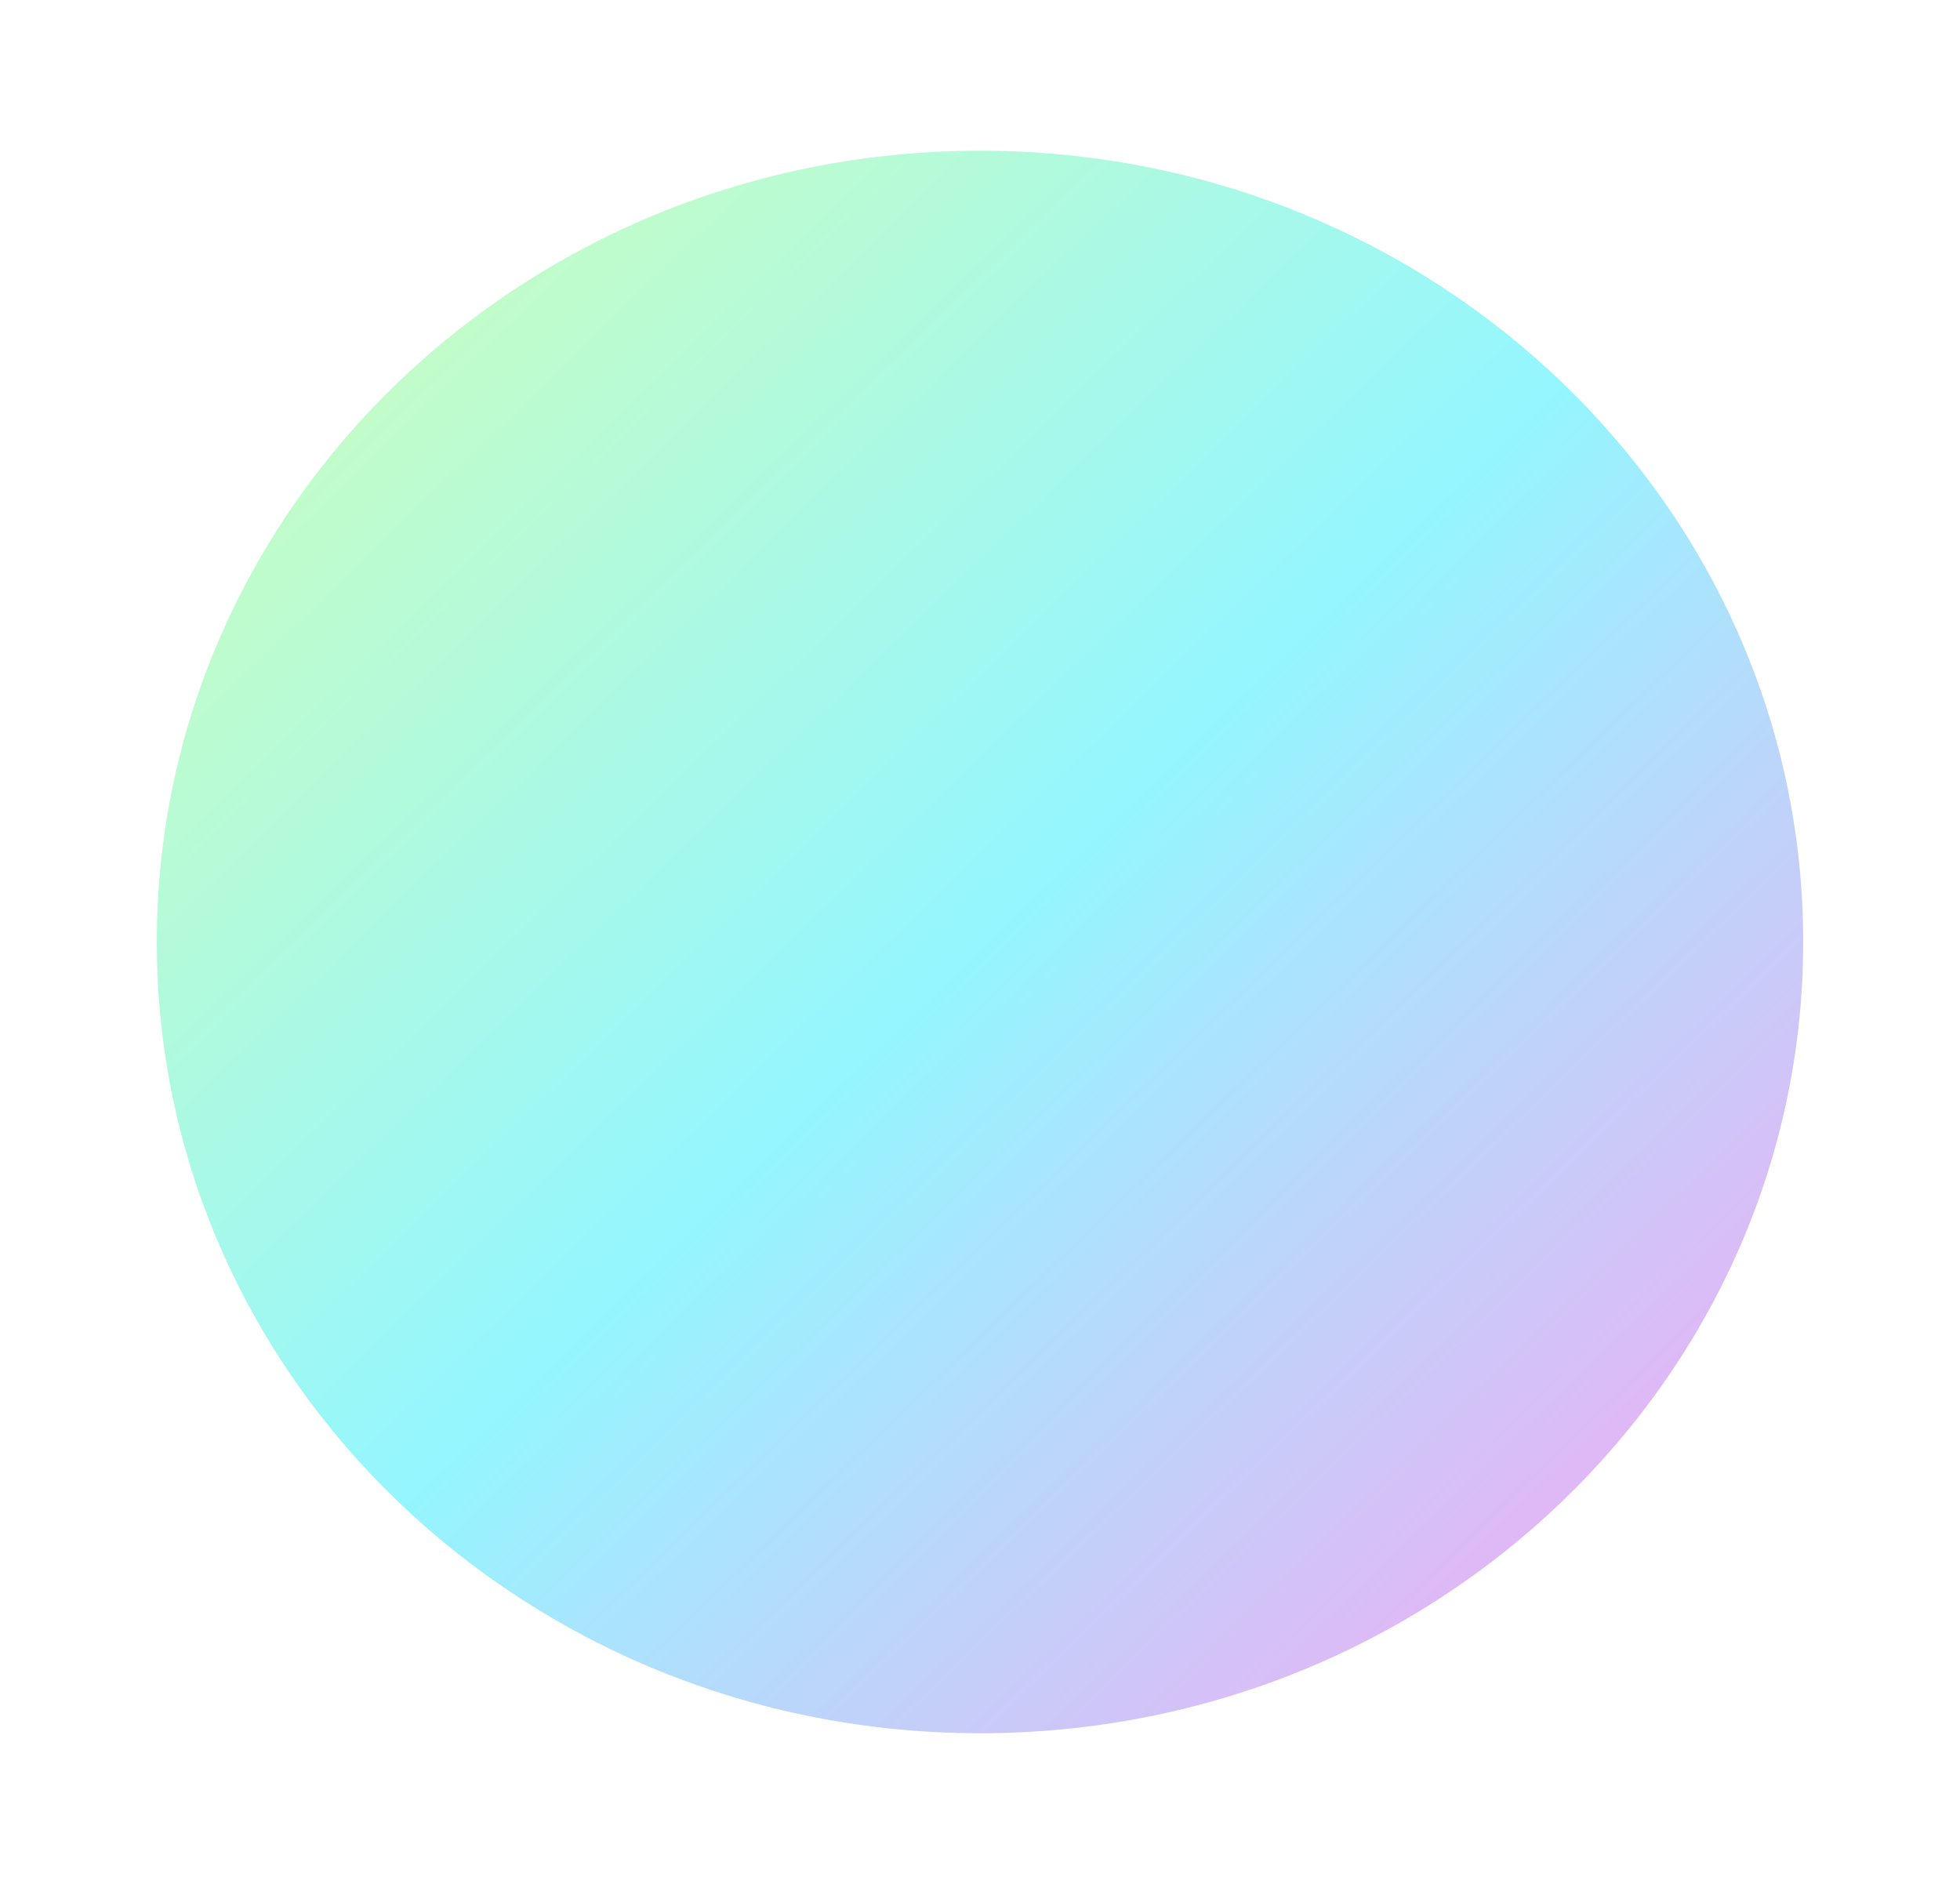
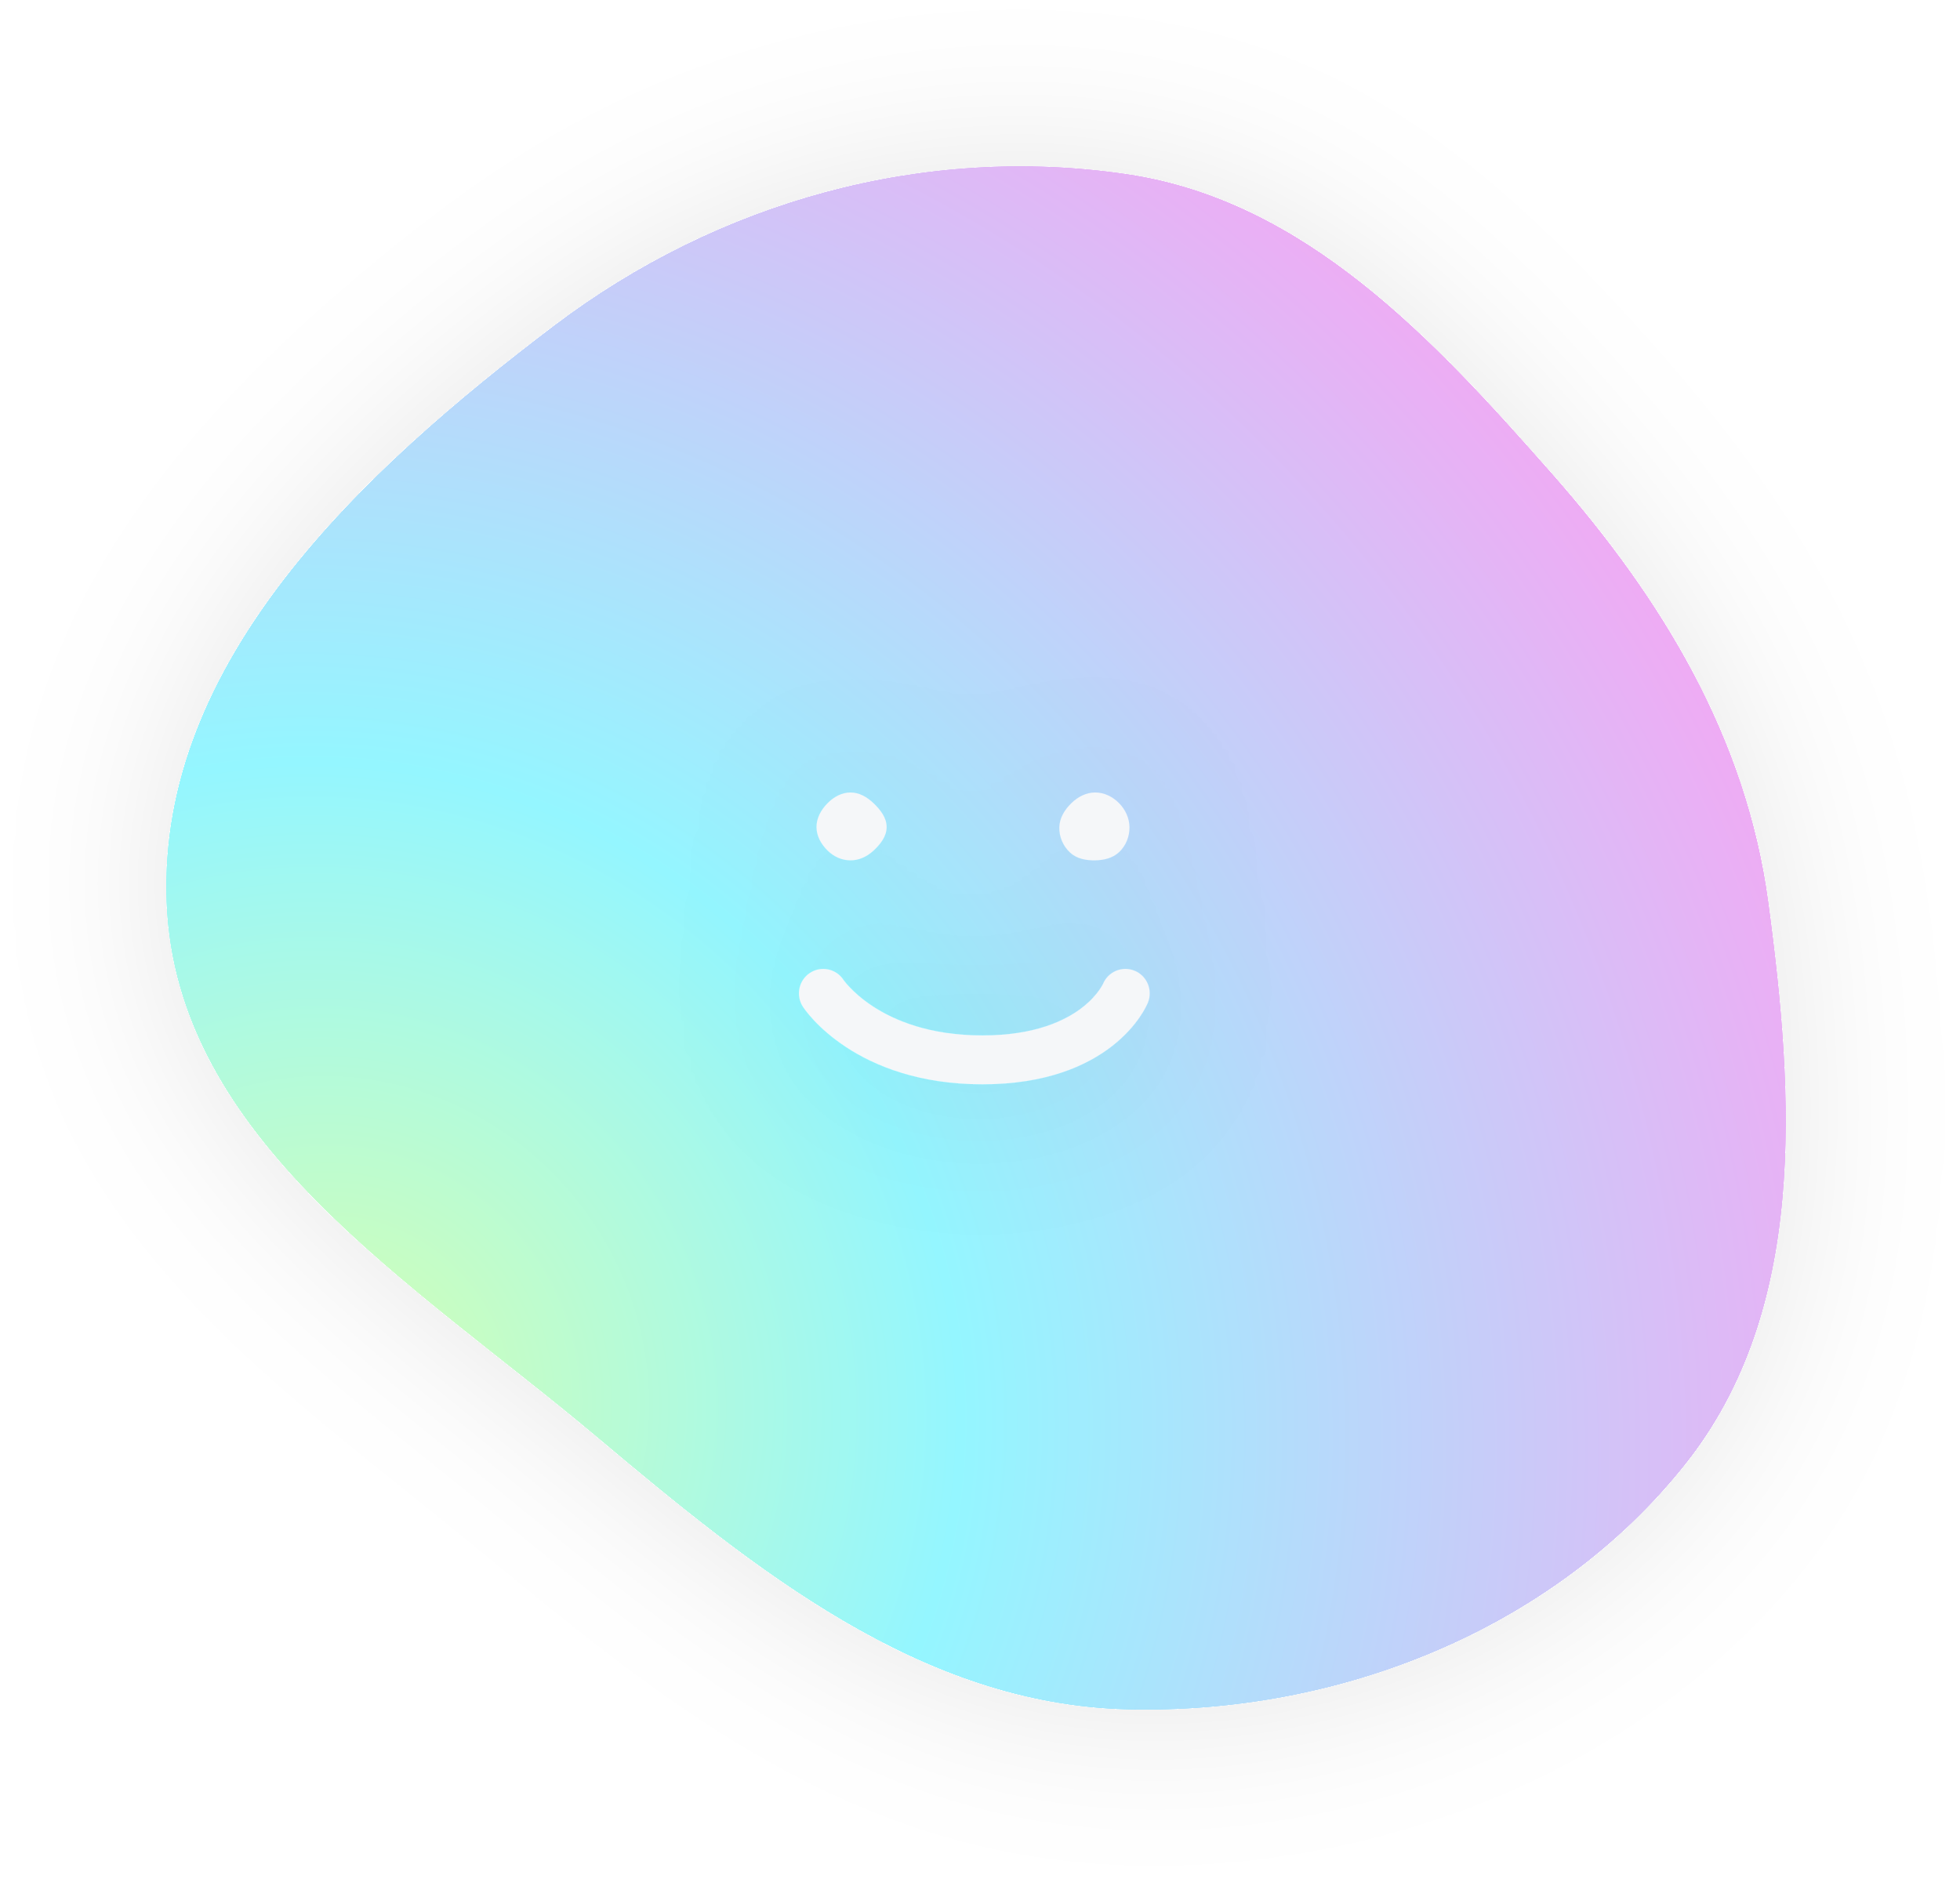
- <svg xmlns="http://www.w3.org/2000/svg" width="105.6" height="101.5" viewBox="0 0 105.6 101.5">
+ <svg xmlns="http://www.w3.org/2000/svg" width="106" height="102" viewBox="0 0 106 102" fill="none">
+   <g filter="url(#filter0_d_110_742)">
+     <path fill-rule="evenodd" clip-rule="evenodd" d="M60.951 9.425C70.581 10.858 77.496 18.325 83.952 25.656C89.881 32.387 94.433 39.888 95.63 48.801C97.048 59.349 97.75 70.87 91.145 79.184C84.016 88.159 72.365 92.749 60.951 92.458C49.782 92.174 40.822 84.891 32.248 77.684C22.427 69.428 9.501 61.668 9.013 48.801C8.518 35.769 19.616 25.474 29.968 17.625C38.835 10.903 49.969 7.792 60.951 9.425Z" fill="url(#paint0_radial_110_742)" />
+     <path fill-rule="evenodd" clip-rule="evenodd" d="M60.951 9.425C70.581 10.858 77.496 18.325 83.952 25.656C89.881 32.387 94.433 39.888 95.63 48.801C97.048 59.349 97.75 70.87 91.145 79.184C84.016 88.159 72.365 92.749 60.951 92.458C49.782 92.174 40.822 84.891 32.248 77.684C22.427 69.428 9.501 61.668 9.013 48.801C8.518 35.769 19.616 25.474 29.968 17.625C38.835 10.903 49.969 7.792 60.951 9.425Z" fill="url(#paint1_radial_110_742)" />
+   </g>
+   <g filter="url(#filter1_d_110_742)">
+     <path fill-rule="evenodd" clip-rule="evenodd" d="M45.993 42.866C46.468 42.865 46.895 43.113 47.244 43.448C47.609 43.798 47.954 44.228 47.95 44.743C47.947 45.257 47.598 45.681 47.227 46.022C46.881 46.338 46.454 46.538 45.993 46.536C45.533 46.535 45.1 46.342 44.766 46.015C44.42 45.678 44.16 45.236 44.157 44.743C44.153 44.249 44.408 43.801 44.748 43.453C45.085 43.108 45.519 42.867 45.993 42.866Z" fill="#F5F7F9" />
+     <path fill-rule="evenodd" clip-rule="evenodd" d="M59.226 42.866C59.715 42.865 60.171 43.091 60.517 43.441C60.862 43.791 61.079 44.254 61.083 44.749C61.087 45.247 60.894 45.733 60.537 46.077C60.189 46.412 59.707 46.529 59.226 46.536C58.736 46.544 58.236 46.451 57.874 46.117C57.497 45.769 57.277 45.265 57.29 44.749C57.302 44.243 57.58 43.797 57.94 43.446C58.292 43.104 58.738 42.867 59.226 42.866Z" fill="#F5F7F9" />
+     <path d="M59.649 53.23C59.924 52.556 60.69 52.232 61.361 52.508C62.032 52.783 62.354 53.555 62.08 54.231L62.077 54.239L62.079 54.232L62.079 54.234L62.077 54.239C62.076 54.241 62.074 54.244 62.073 54.248C62.07 54.254 62.067 54.262 62.063 54.27C62.056 54.287 62.047 54.307 62.036 54.33C62.015 54.377 61.986 54.437 61.948 54.508C61.873 54.649 61.764 54.836 61.614 55.051C61.313 55.483 60.846 56.033 60.157 56.573C58.759 57.667 56.536 58.65 53.13 58.65C49.727 58.65 47.327 57.67 45.755 56.636C44.974 56.123 44.409 55.604 44.03 55.201C43.841 55 43.698 54.827 43.598 54.697C43.548 54.633 43.508 54.579 43.479 54.538C43.465 54.517 43.453 54.5 43.443 54.486C43.438 54.478 43.434 54.472 43.431 54.467C43.429 54.464 43.427 54.462 43.426 54.46L43.424 54.457L43.423 54.455L43.422 54.454C43.025 53.843 43.196 53.024 43.803 52.625C44.41 52.226 45.223 52.397 45.62 53.007L45.619 53.006C45.627 53.018 45.644 53.04 45.67 53.074C45.722 53.141 45.811 53.25 45.938 53.385C46.194 53.657 46.604 54.037 47.191 54.424C48.355 55.189 50.26 56.007 53.13 56.007C56 56.007 57.644 55.191 58.544 54.487C59.003 54.127 59.294 53.778 59.463 53.535C59.547 53.413 59.601 53.319 59.631 53.264L59.656 53.213C59.656 53.213 59.655 53.217 59.653 53.22C59.653 53.22 59.652 53.223 59.651 53.225L59.65 53.228L59.649 53.23Z" fill="#F5F7F9" />
+   </g>
  <defs>
-     <linearGradient id="g" x1="0" y1="0" x2="1" y2="1">
-       <stop offset="0" stop-color="#D5FFB3" />
-       <stop offset=".5" stop-color="#94F6FF" />
+     <filter id="filter0_d_110_742" x="-0" y="0" width="105.574" height="101.468" filterUnits="userSpaceOnUse" color-interpolation-filters="sRGB">
+       <feFlood flood-opacity="0" result="BackgroundImageFix" />
+       <feColorMatrix in="SourceAlpha" type="matrix" values="0 0 0 0 0 0 0 0 0 0 0 0 0 0 0 0 0 0 127 0" result="hardAlpha" />
+       <feOffset />
+       <feGaussianBlur stdDeviation="4.499" />
+       <feComposite in2="hardAlpha" operator="out" />
+       <feColorMatrix type="matrix" values="0 0 0 0 0 0 0 0 0 0 0 0 0 0 0 0 0 0 0.1 0" />
+       <feBlend mode="normal" in2="BackgroundImageFix" result="effect1_dropShadow_110_742" />
+       <feBlend mode="normal" in="SourceGraphic" in2="effect1_dropShadow_110_742" result="shape" />
+     </filter>
+     <filter id="filter1_d_110_742" x="34.211" y="33.868" width="36.965" height="33.779" filterUnits="userSpaceOnUse" color-interpolation-filters="sRGB">
+       <feFlood flood-opacity="0" result="BackgroundImageFix" />
+       <feColorMatrix in="SourceAlpha" type="matrix" values="0 0 0 0 0 0 0 0 0 0 0 0 0 0 0 0 0 0 127 0" result="hardAlpha" />
+       <feOffset />
+       <feGaussianBlur stdDeviation="4.499" />
+       <feComposite in2="hardAlpha" operator="out" />
+       <feColorMatrix type="matrix" values="0 0 0 0 0 0 0 0 0 0 0 0 0 0 0 0 0 0 0.1 0" />
+       <feBlend mode="normal" in2="BackgroundImageFix" result="effect1_dropShadow_110_742" />
+       <feBlend mode="normal" in="SourceGraphic" in2="effect1_dropShadow_110_742" result="shape" />
+     </filter>
+     <radialGradient id="paint0_radial_110_742" cx="0" cy="0" r="1" gradientTransform="matrix(75.7315 -51.6843 54.2261 80.4524 18.6277 75.5117)" gradientUnits="userSpaceOnUse">
+       <stop stop-color="#D5FFB3" />
+       <stop offset="0.359" stop-color="#56F1FF" />
+       <stop offset="1" stop-color="#FF6EEC" />
+     </radialGradient>
+     <radialGradient id="paint1_radial_110_742" cx="0" cy="0" r="1" gradientTransform="matrix(75.7315 -51.6843 54.2261 80.4524 18.6277 75.5117)" gradientUnits="userSpaceOnUse">
+       <stop stop-color="#D5FFB3" />
+       <stop offset="0.359" stop-color="#94F6FF" />
      <stop offset="1" stop-color="#FF9EF2" />
-     </linearGradient>
+     </radialGradient>
  </defs>
-   <ellipse cx="52.8" cy="50.75" rx="44.352" ry="42.63" fill="url(#g)" />
</svg>
